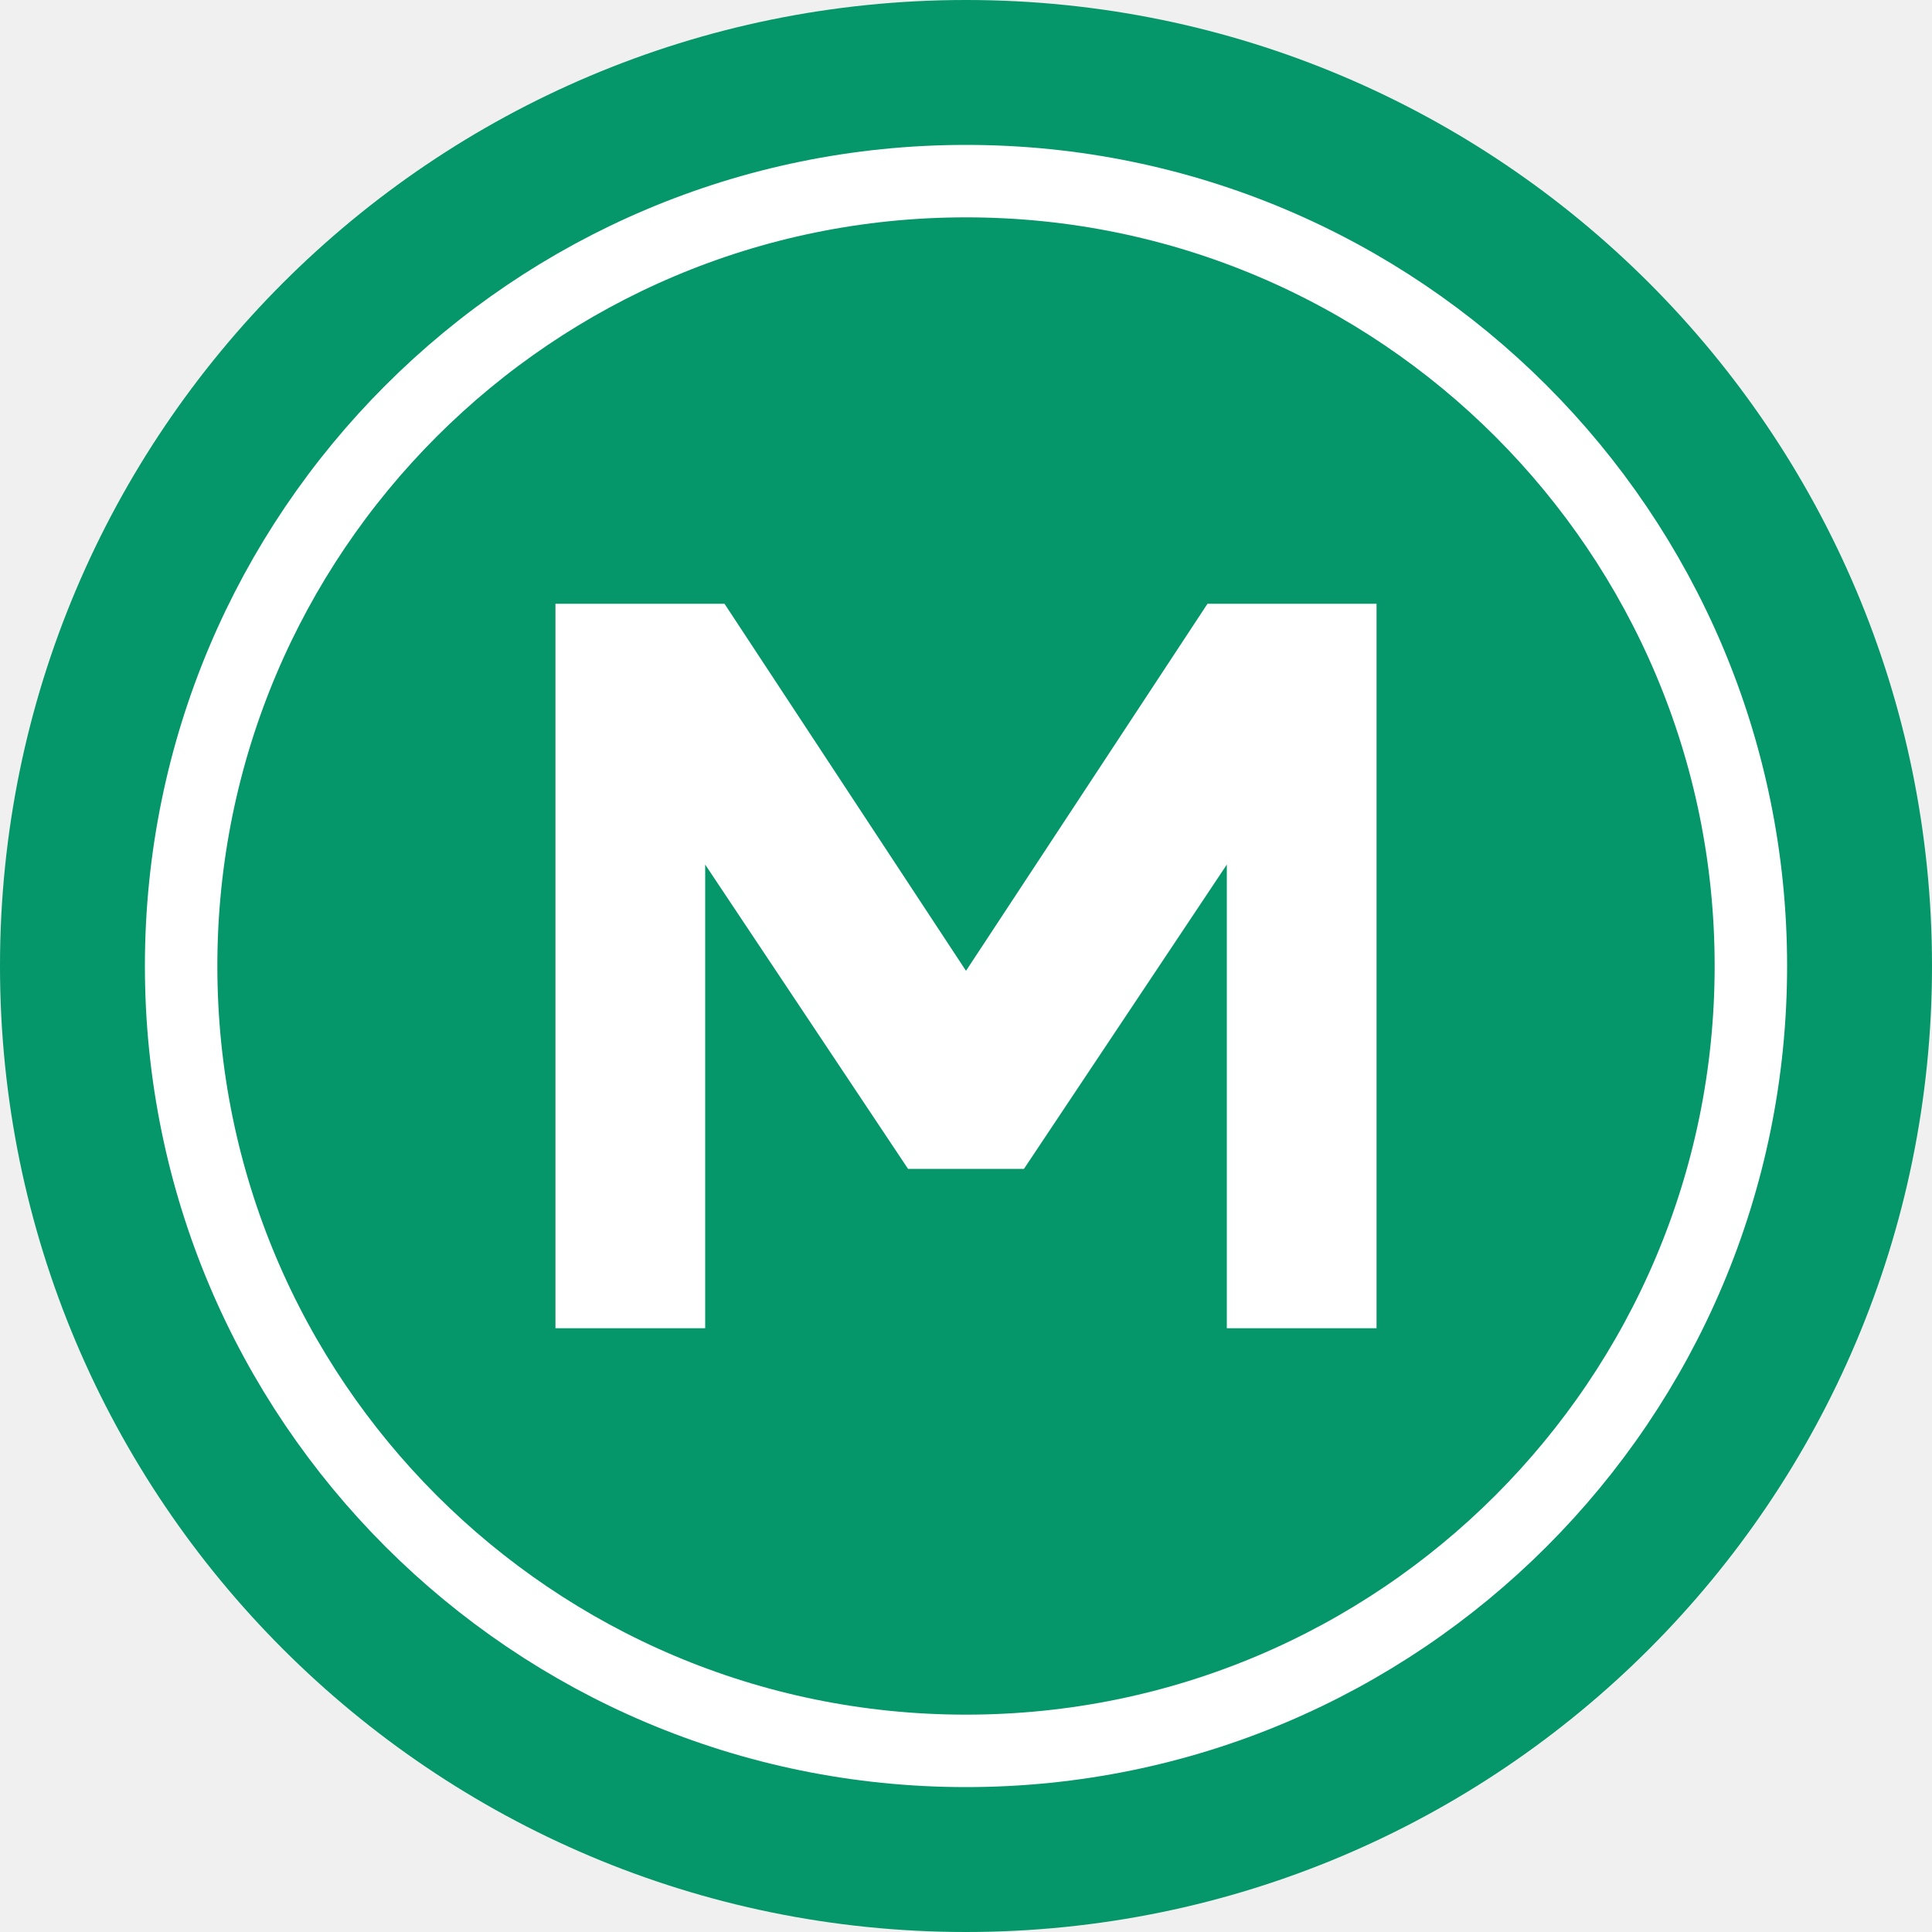
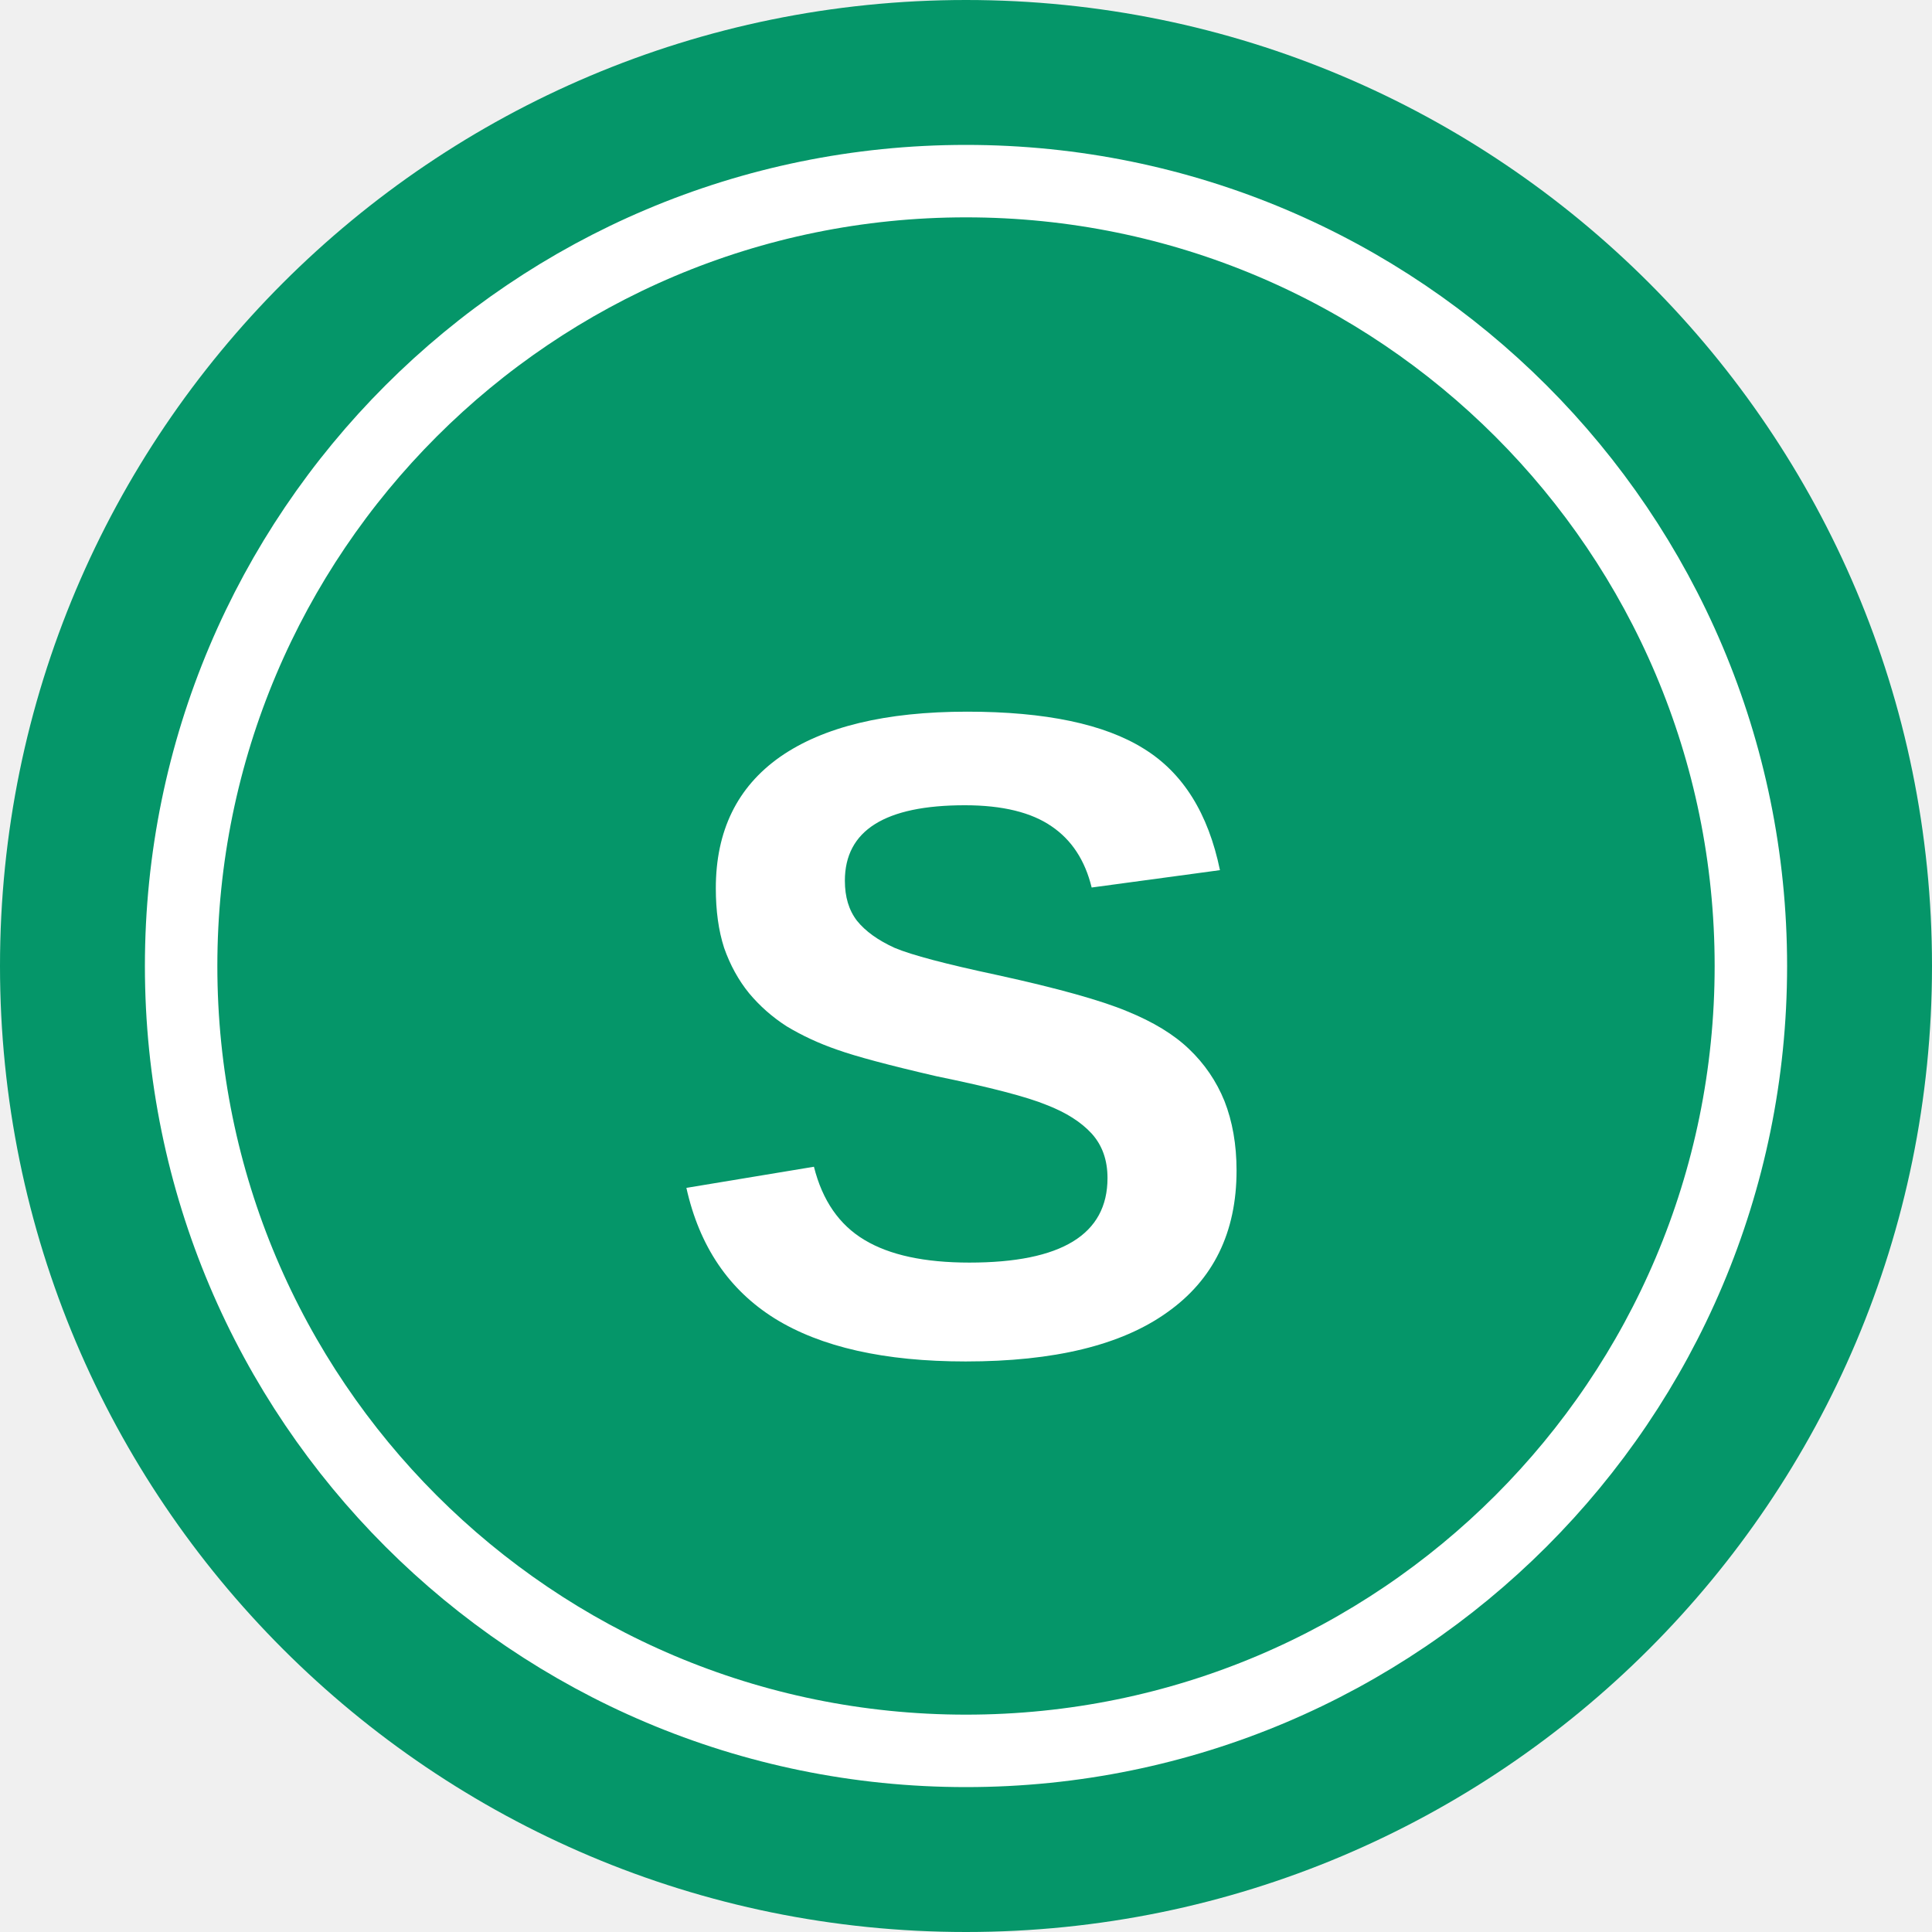
<svg xmlns="http://www.w3.org/2000/svg" width="166" height="166" viewBox="0 0 40 40" fill="none">
  <circle cx="20" cy="20" r="20" fill="#059669" />
  <circle cx="20" cy="20" r="16.25" stroke="white" stroke-width="1.5" />
-   <path d="M11.5 27.5V12.5H15L20 20.1L25 12.5H28.5V27.5H25.4V17.9L21.2 24.2H18.8L14.6 17.9V27.5H11.5Z" fill="white" />
+   <text x="20" y="28" text-anchor="middle" font-family="Arial, sans-serif" font-weight="bold" font-size="19" fill="white">S</text>
</svg>
